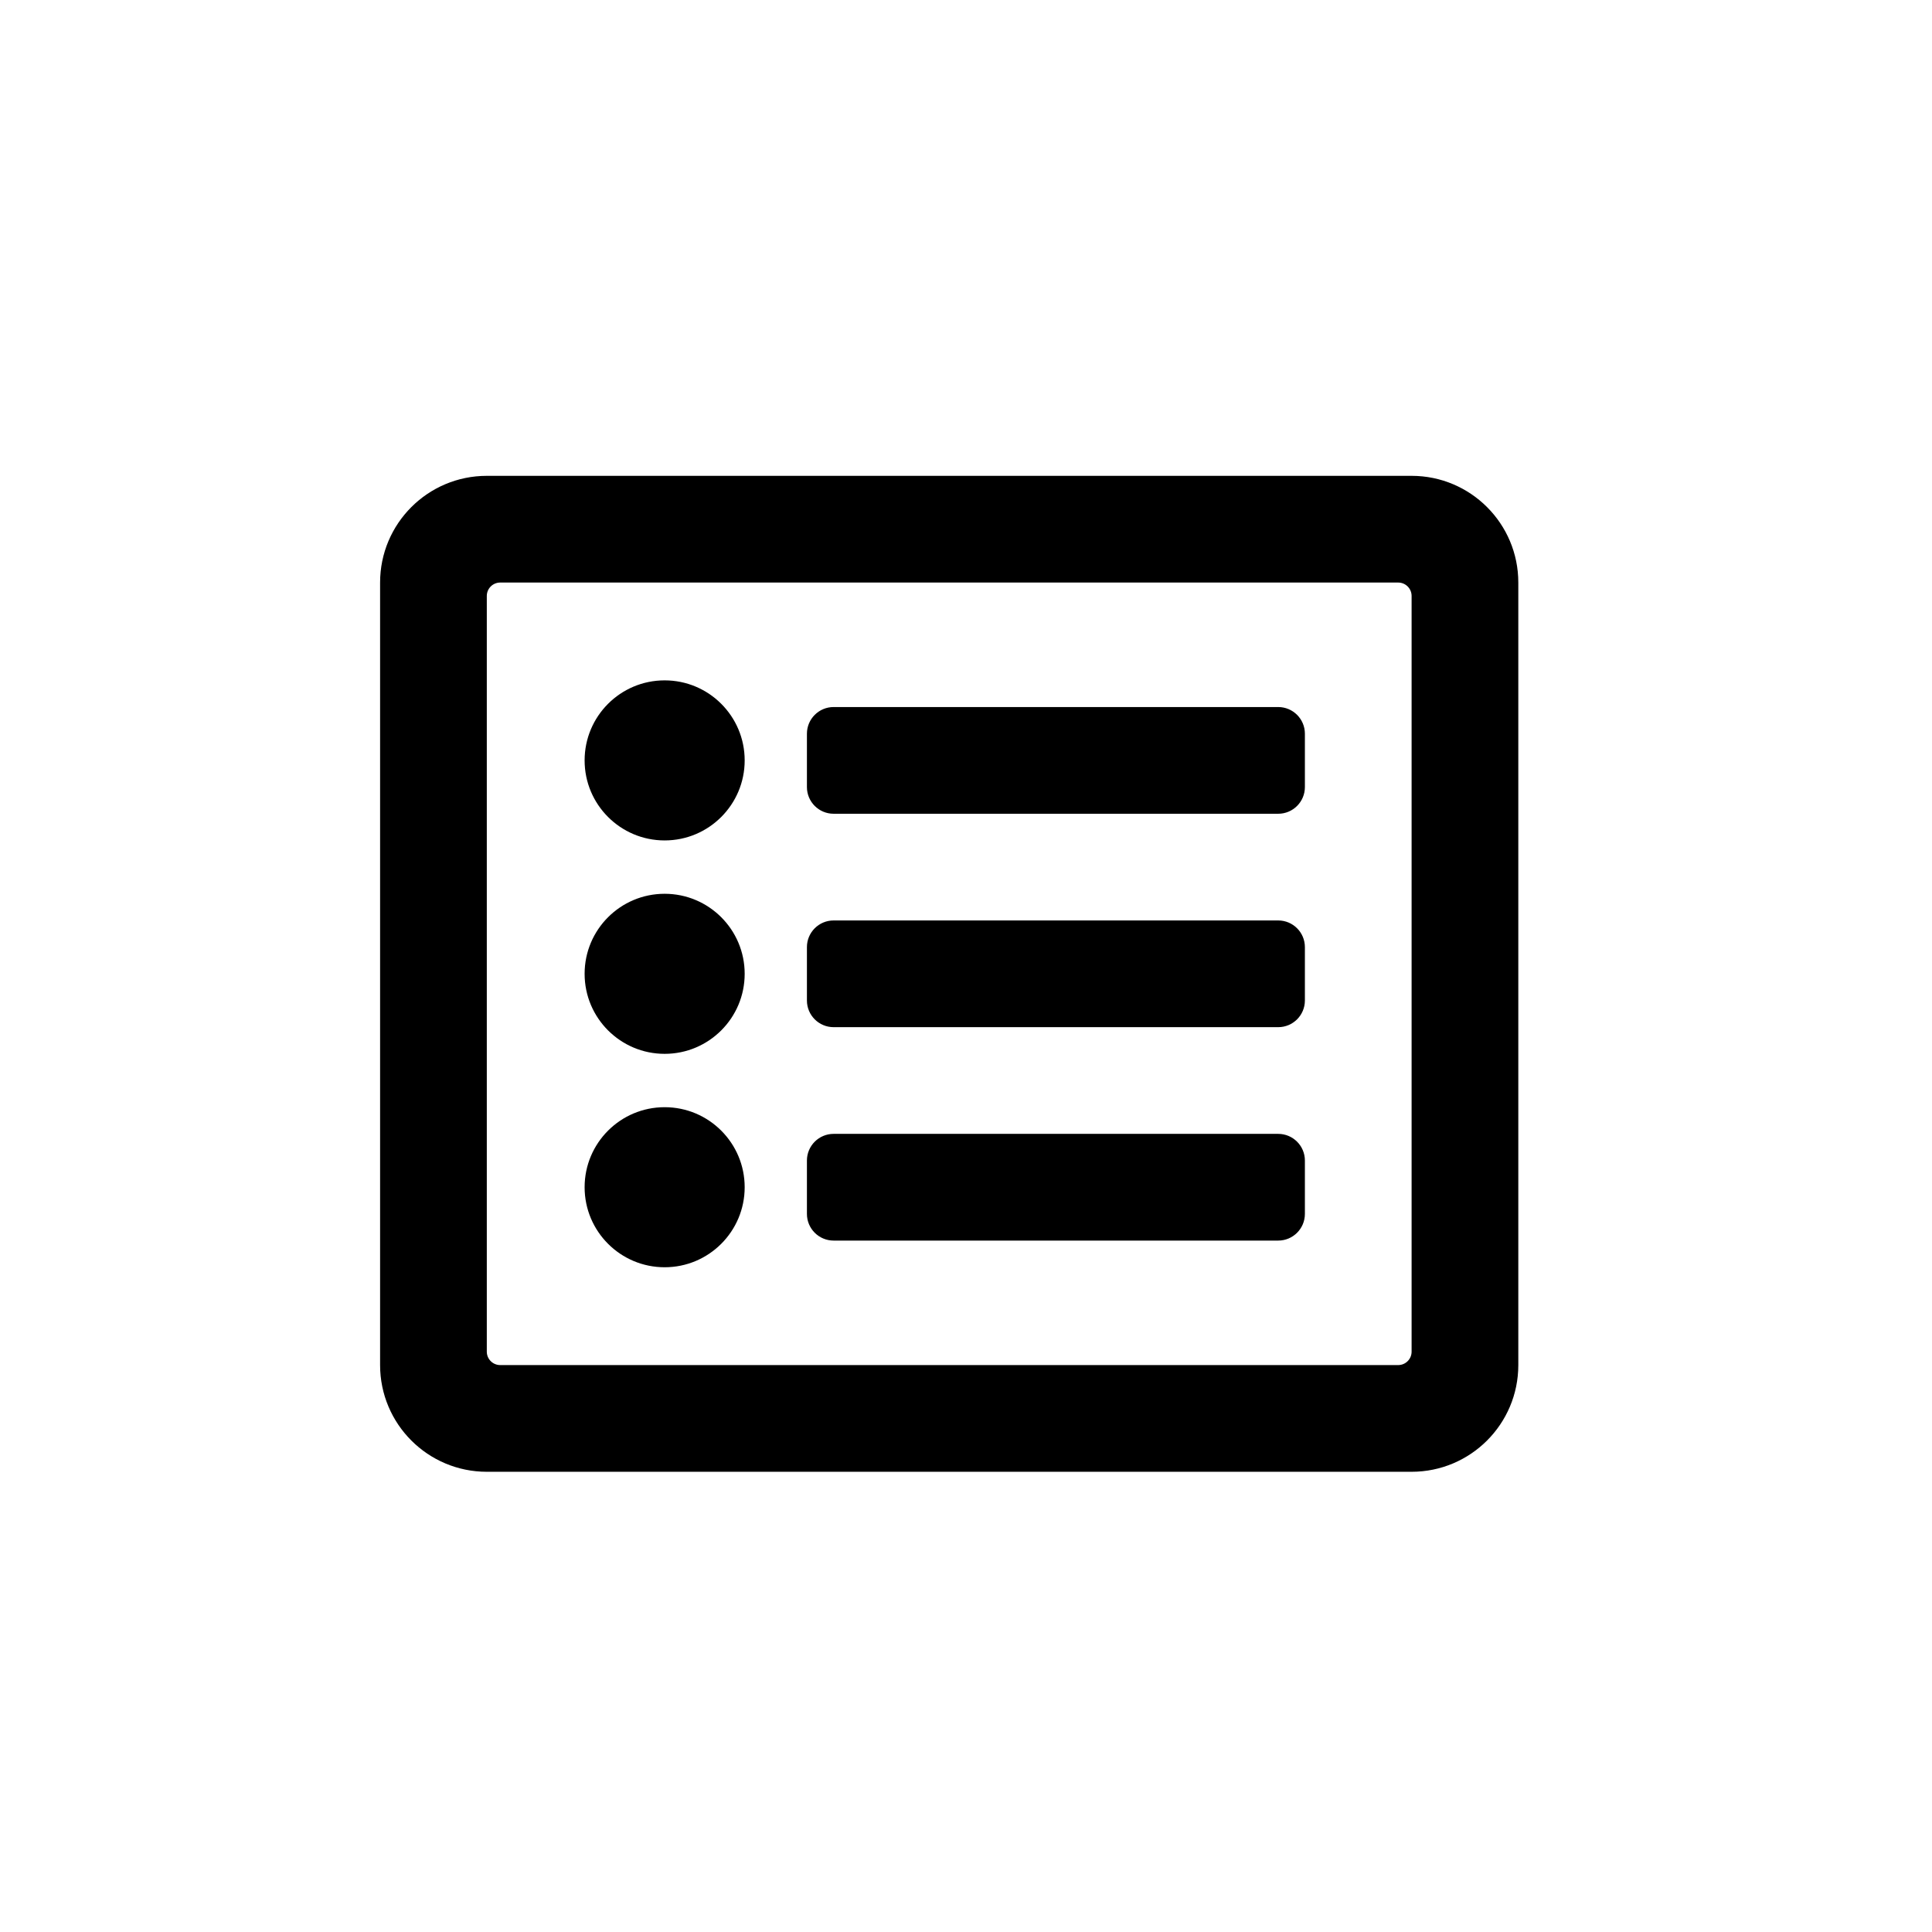
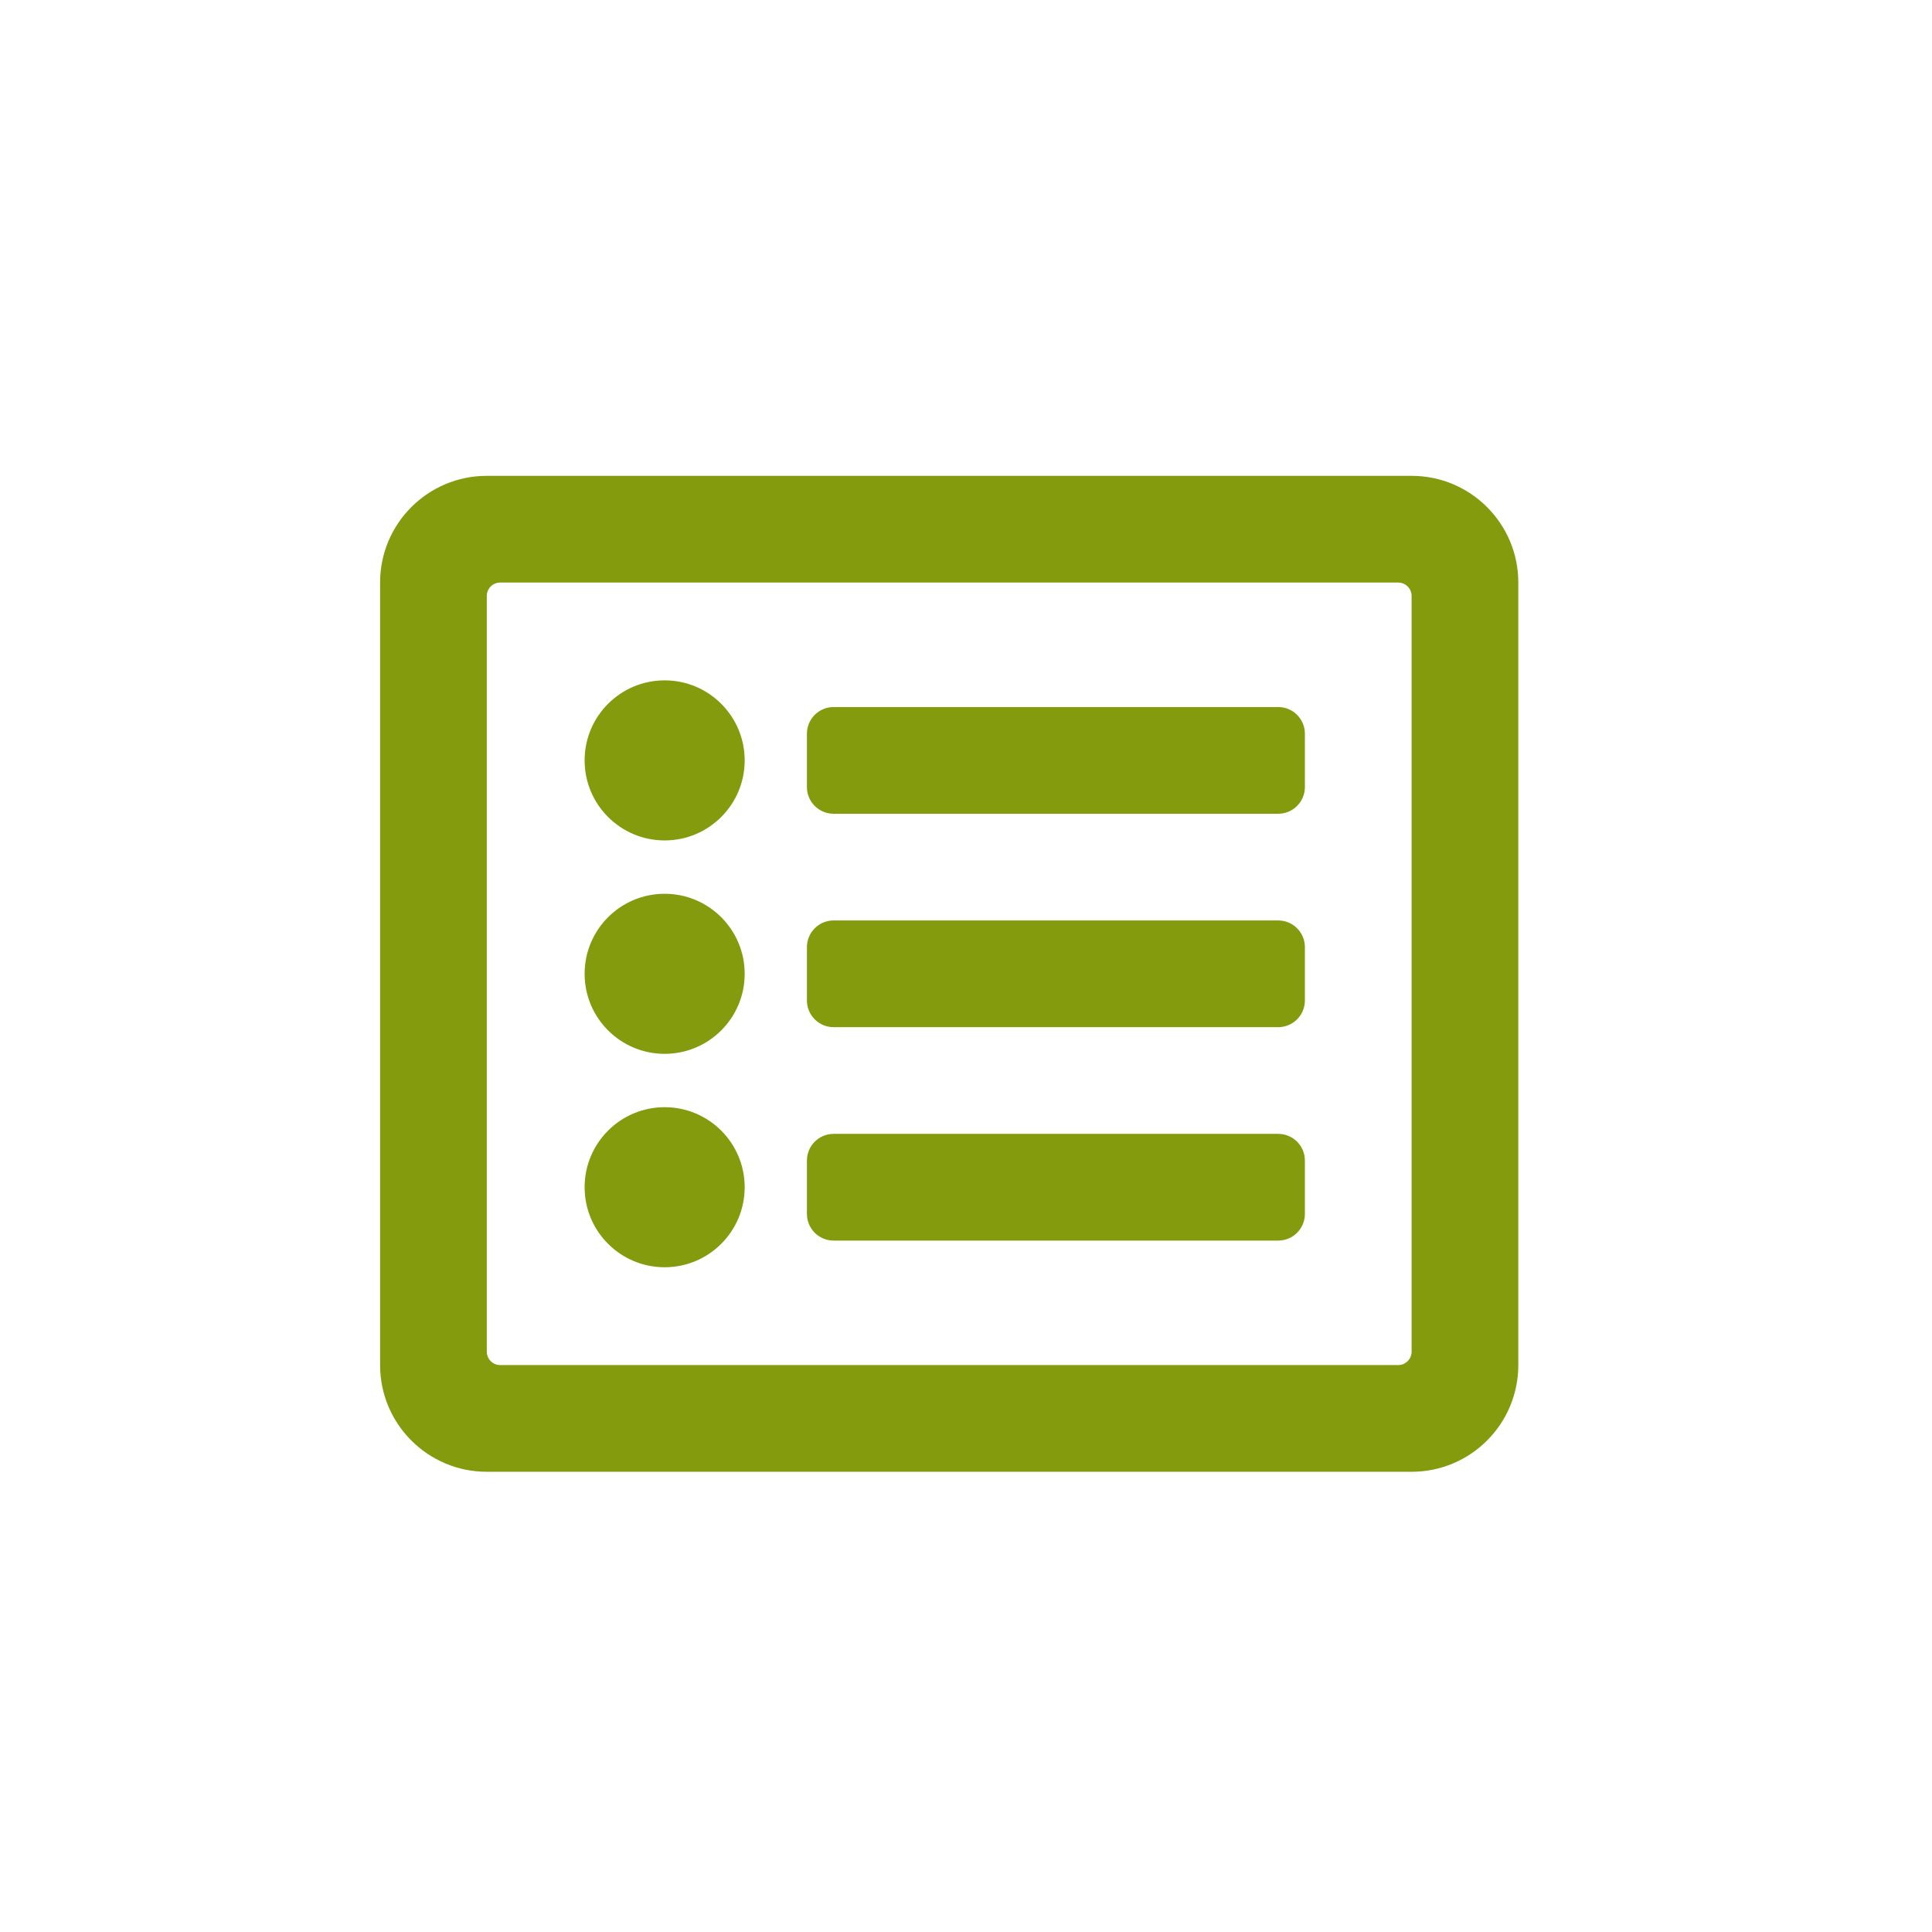
<svg xmlns="http://www.w3.org/2000/svg" viewBox="0 0 500 500" fill-rule="evenodd" clip-rule="evenodd" stroke-linejoin="round" stroke-miterlimit="2">
  <path fill="none" d="M-1500 0h3000v500h-3000z" />
-   <path d="M365.321 123.147H125.984c-15.252 0-27.616 12.364-27.616 27.616V353.28c0 15.252 12.364 27.615 27.616 27.615h239.337c15.252 0 27.616-12.363 27.616-27.615V150.763c0-15.252-12.364-27.616-27.616-27.616zm-3.452 230.133H129.436a3.469 3.469 0 01-3.452-3.452V154.215a3.469 3.469 0 013.452-3.452h232.433a3.469 3.469 0 013.452 3.452v195.613a3.469 3.469 0 01-3.452 3.452zm-24.164-52.931v13.808a6.904 6.904 0 01-6.904 6.904H215.735a6.905 6.905 0 01-6.904-6.904v-13.808a6.905 6.905 0 016.904-6.904h115.066a6.904 6.904 0 016.904 6.904zm0-55.232v13.808a6.904 6.904 0 01-6.904 6.904H215.735a6.905 6.905 0 01-6.904-6.904v-13.808a6.905 6.905 0 016.904-6.904h115.066a6.905 6.905 0 016.904 6.904zm0-55.231v13.808a6.905 6.905 0 01-6.904 6.904H215.735a6.905 6.905 0 01-6.904-6.904v-13.808a6.905 6.905 0 016.904-6.904h115.066a6.904 6.904 0 016.904 6.904zm-144.983 6.904c0 11.438-9.273 20.712-20.712 20.712-11.438 0-20.712-9.274-20.712-20.712 0-11.439 9.274-20.712 20.712-20.712 11.439 0 20.712 9.273 20.712 20.712zm0 55.231c0 11.439-9.273 20.712-20.712 20.712-11.438 0-20.712-9.273-20.712-20.712 0-11.438 9.274-20.711 20.712-20.711 11.439 0 20.712 9.273 20.712 20.711zm0 55.232c0 11.439-9.273 20.712-20.712 20.712-11.438 0-20.712-9.273-20.712-20.712s9.274-20.712 20.712-20.712c11.439 0 20.712 9.273 20.712 20.712z" fill-rule="nonzero" />
+   <path d="M365.321 123.147H125.984c-15.252 0-27.616 12.364-27.616 27.616V353.28c0 15.252 12.364 27.615 27.616 27.615h239.337c15.252 0 27.616-12.363 27.616-27.615V150.763c0-15.252-12.364-27.616-27.616-27.616zm-3.452 230.133H129.436a3.469 3.469 0 01-3.452-3.452V154.215a3.469 3.469 0 013.452-3.452h232.433a3.469 3.469 0 013.452 3.452v195.613a3.469 3.469 0 01-3.452 3.452zm-24.164-52.931v13.808a6.904 6.904 0 01-6.904 6.904H215.735a6.905 6.905 0 01-6.904-6.904v-13.808a6.905 6.905 0 016.904-6.904h115.066a6.904 6.904 0 016.904 6.904zm0-55.232v13.808a6.904 6.904 0 01-6.904 6.904H215.735a6.905 6.905 0 01-6.904-6.904v-13.808a6.905 6.905 0 016.904-6.904h115.066a6.905 6.905 0 016.904 6.904zm0-55.231v13.808a6.905 6.905 0 01-6.904 6.904H215.735a6.905 6.905 0 01-6.904-6.904v-13.808a6.905 6.905 0 016.904-6.904h115.066a6.904 6.904 0 016.904 6.904zm-144.983 6.904c0 11.438-9.273 20.712-20.712 20.712-11.438 0-20.712-9.274-20.712-20.712 0-11.439 9.274-20.712 20.712-20.712 11.439 0 20.712 9.273 20.712 20.712zm0 55.231c0 11.439-9.273 20.712-20.712 20.712-11.438 0-20.712-9.273-20.712-20.712 0-11.438 9.274-20.711 20.712-20.711 11.439 0 20.712 9.273 20.712 20.711zm0 55.232c0 11.439-9.273 20.712-20.712 20.712-11.438 0-20.712-9.273-20.712-20.712s9.274-20.712 20.712-20.712c11.439 0 20.712 9.273 20.712 20.712z" fill="#849b0d" fill-rule="nonzero" />
</svg>
